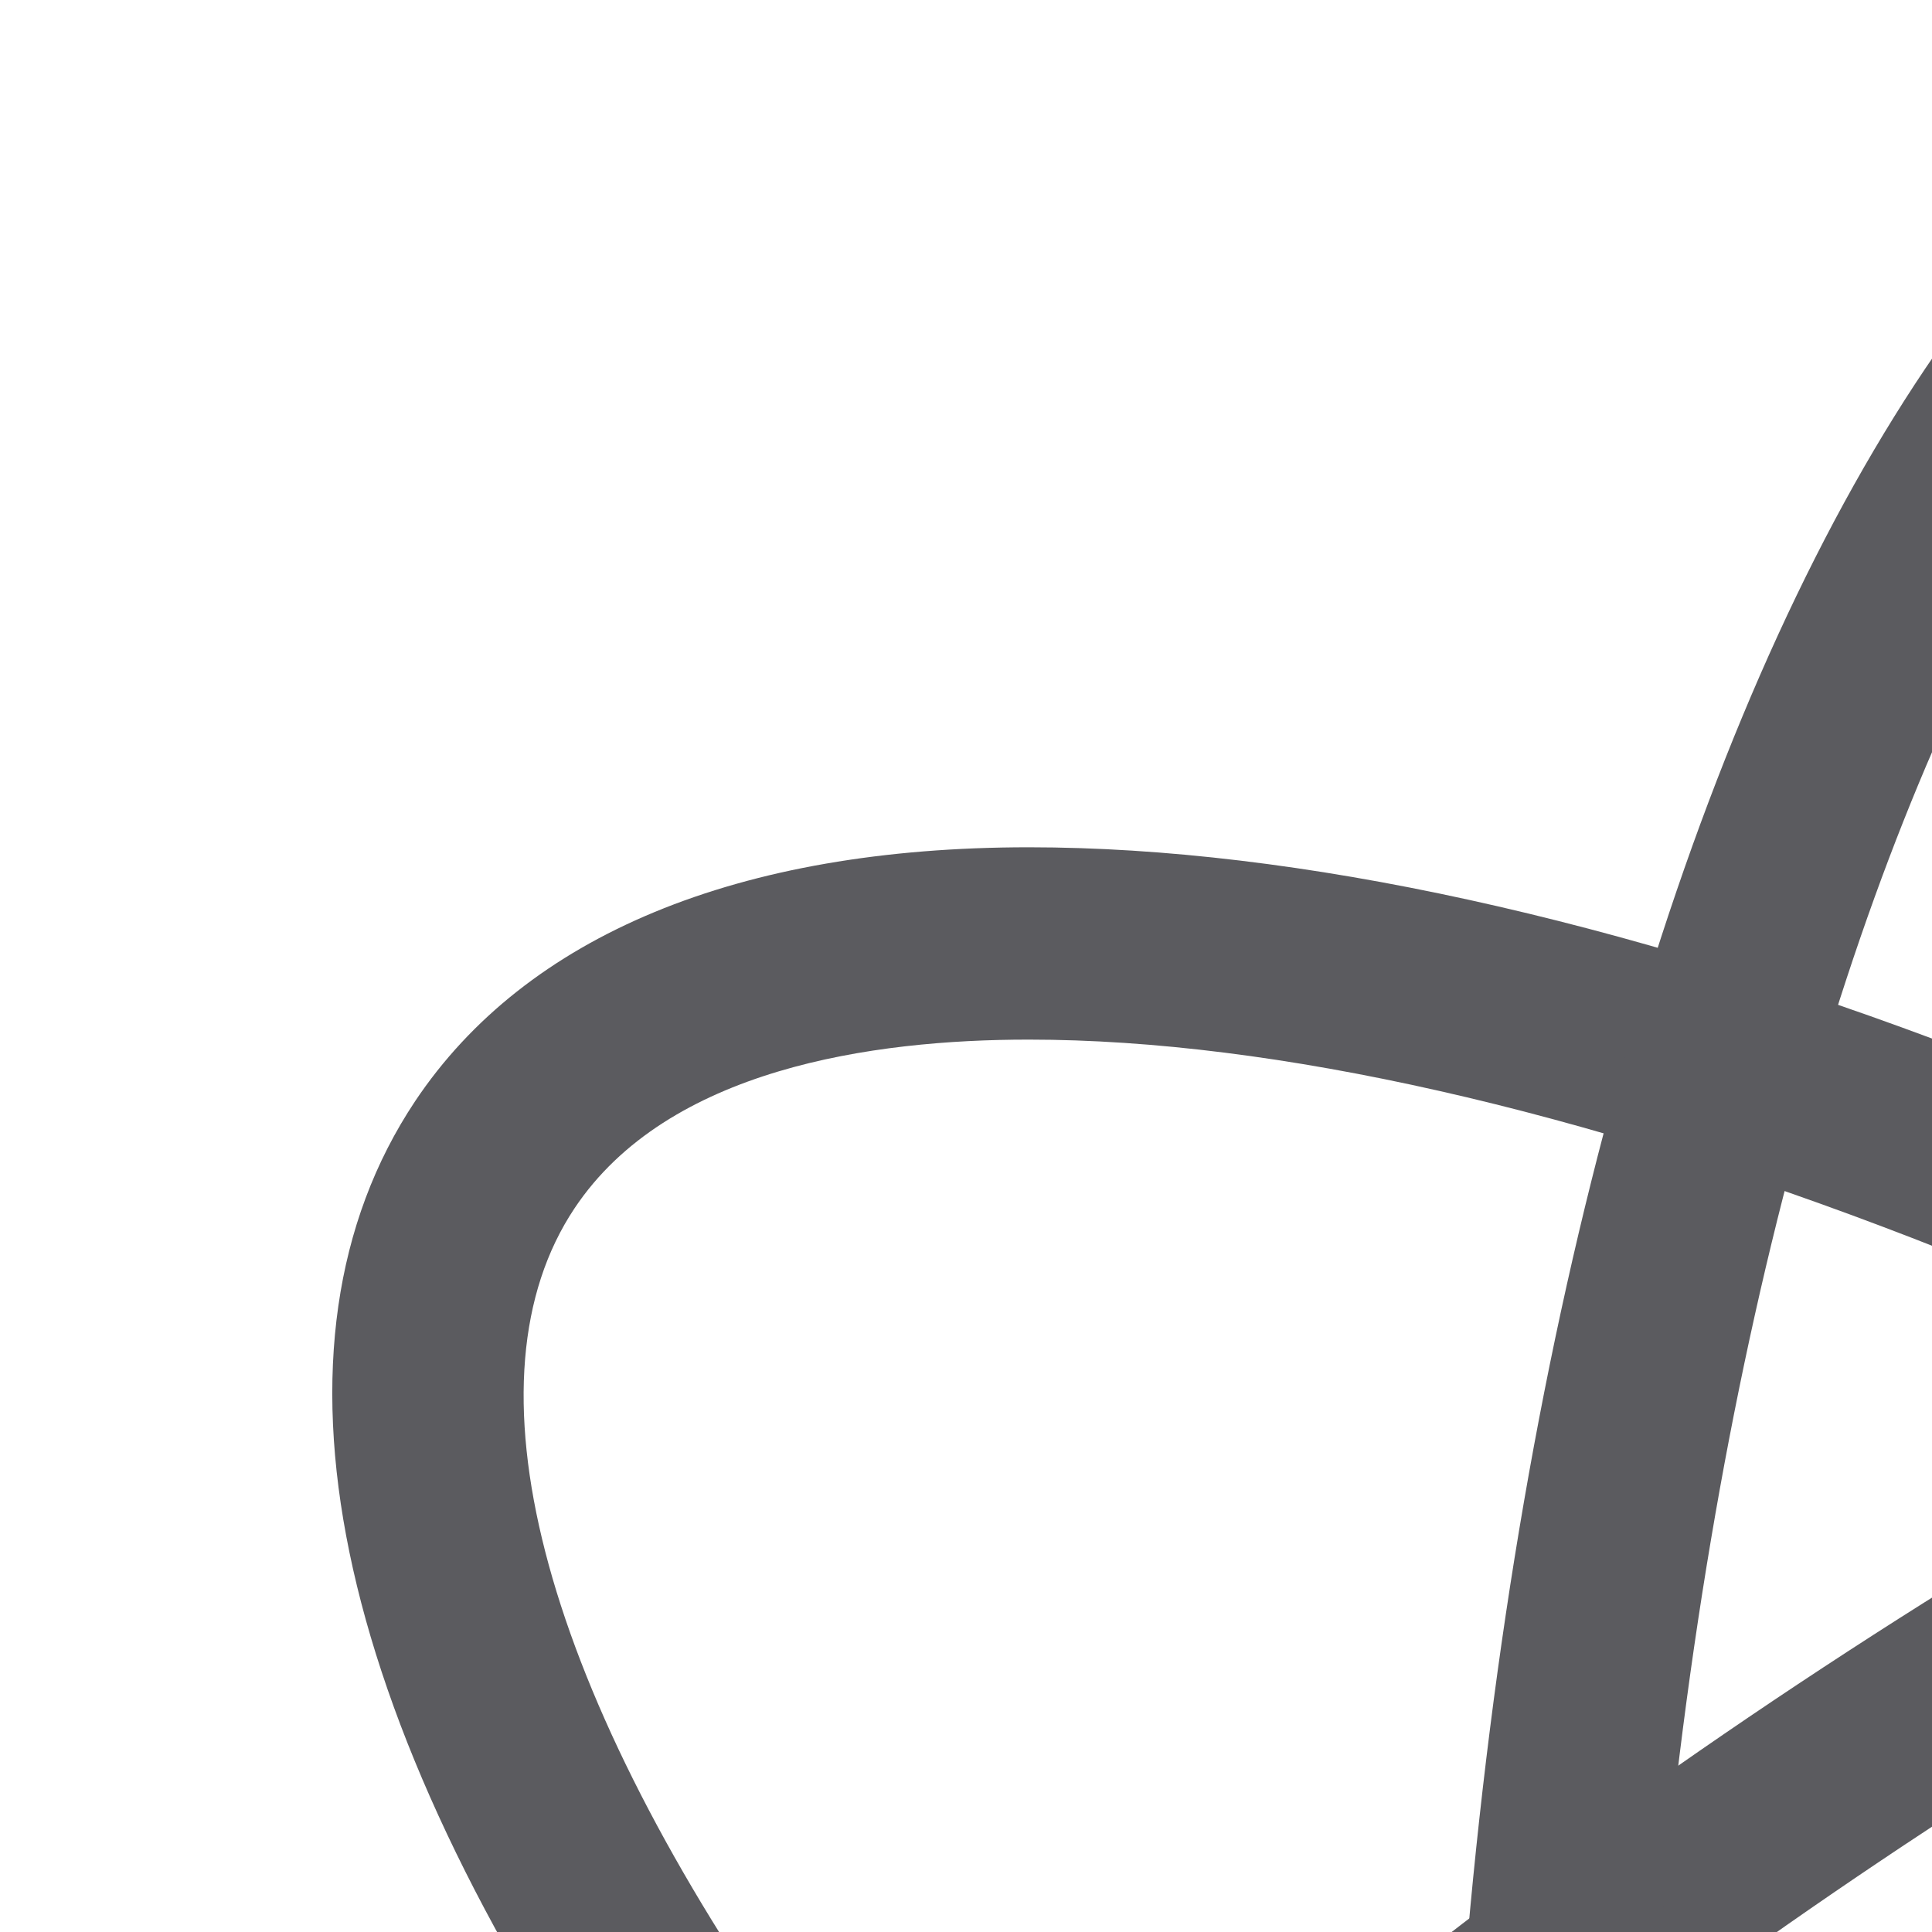
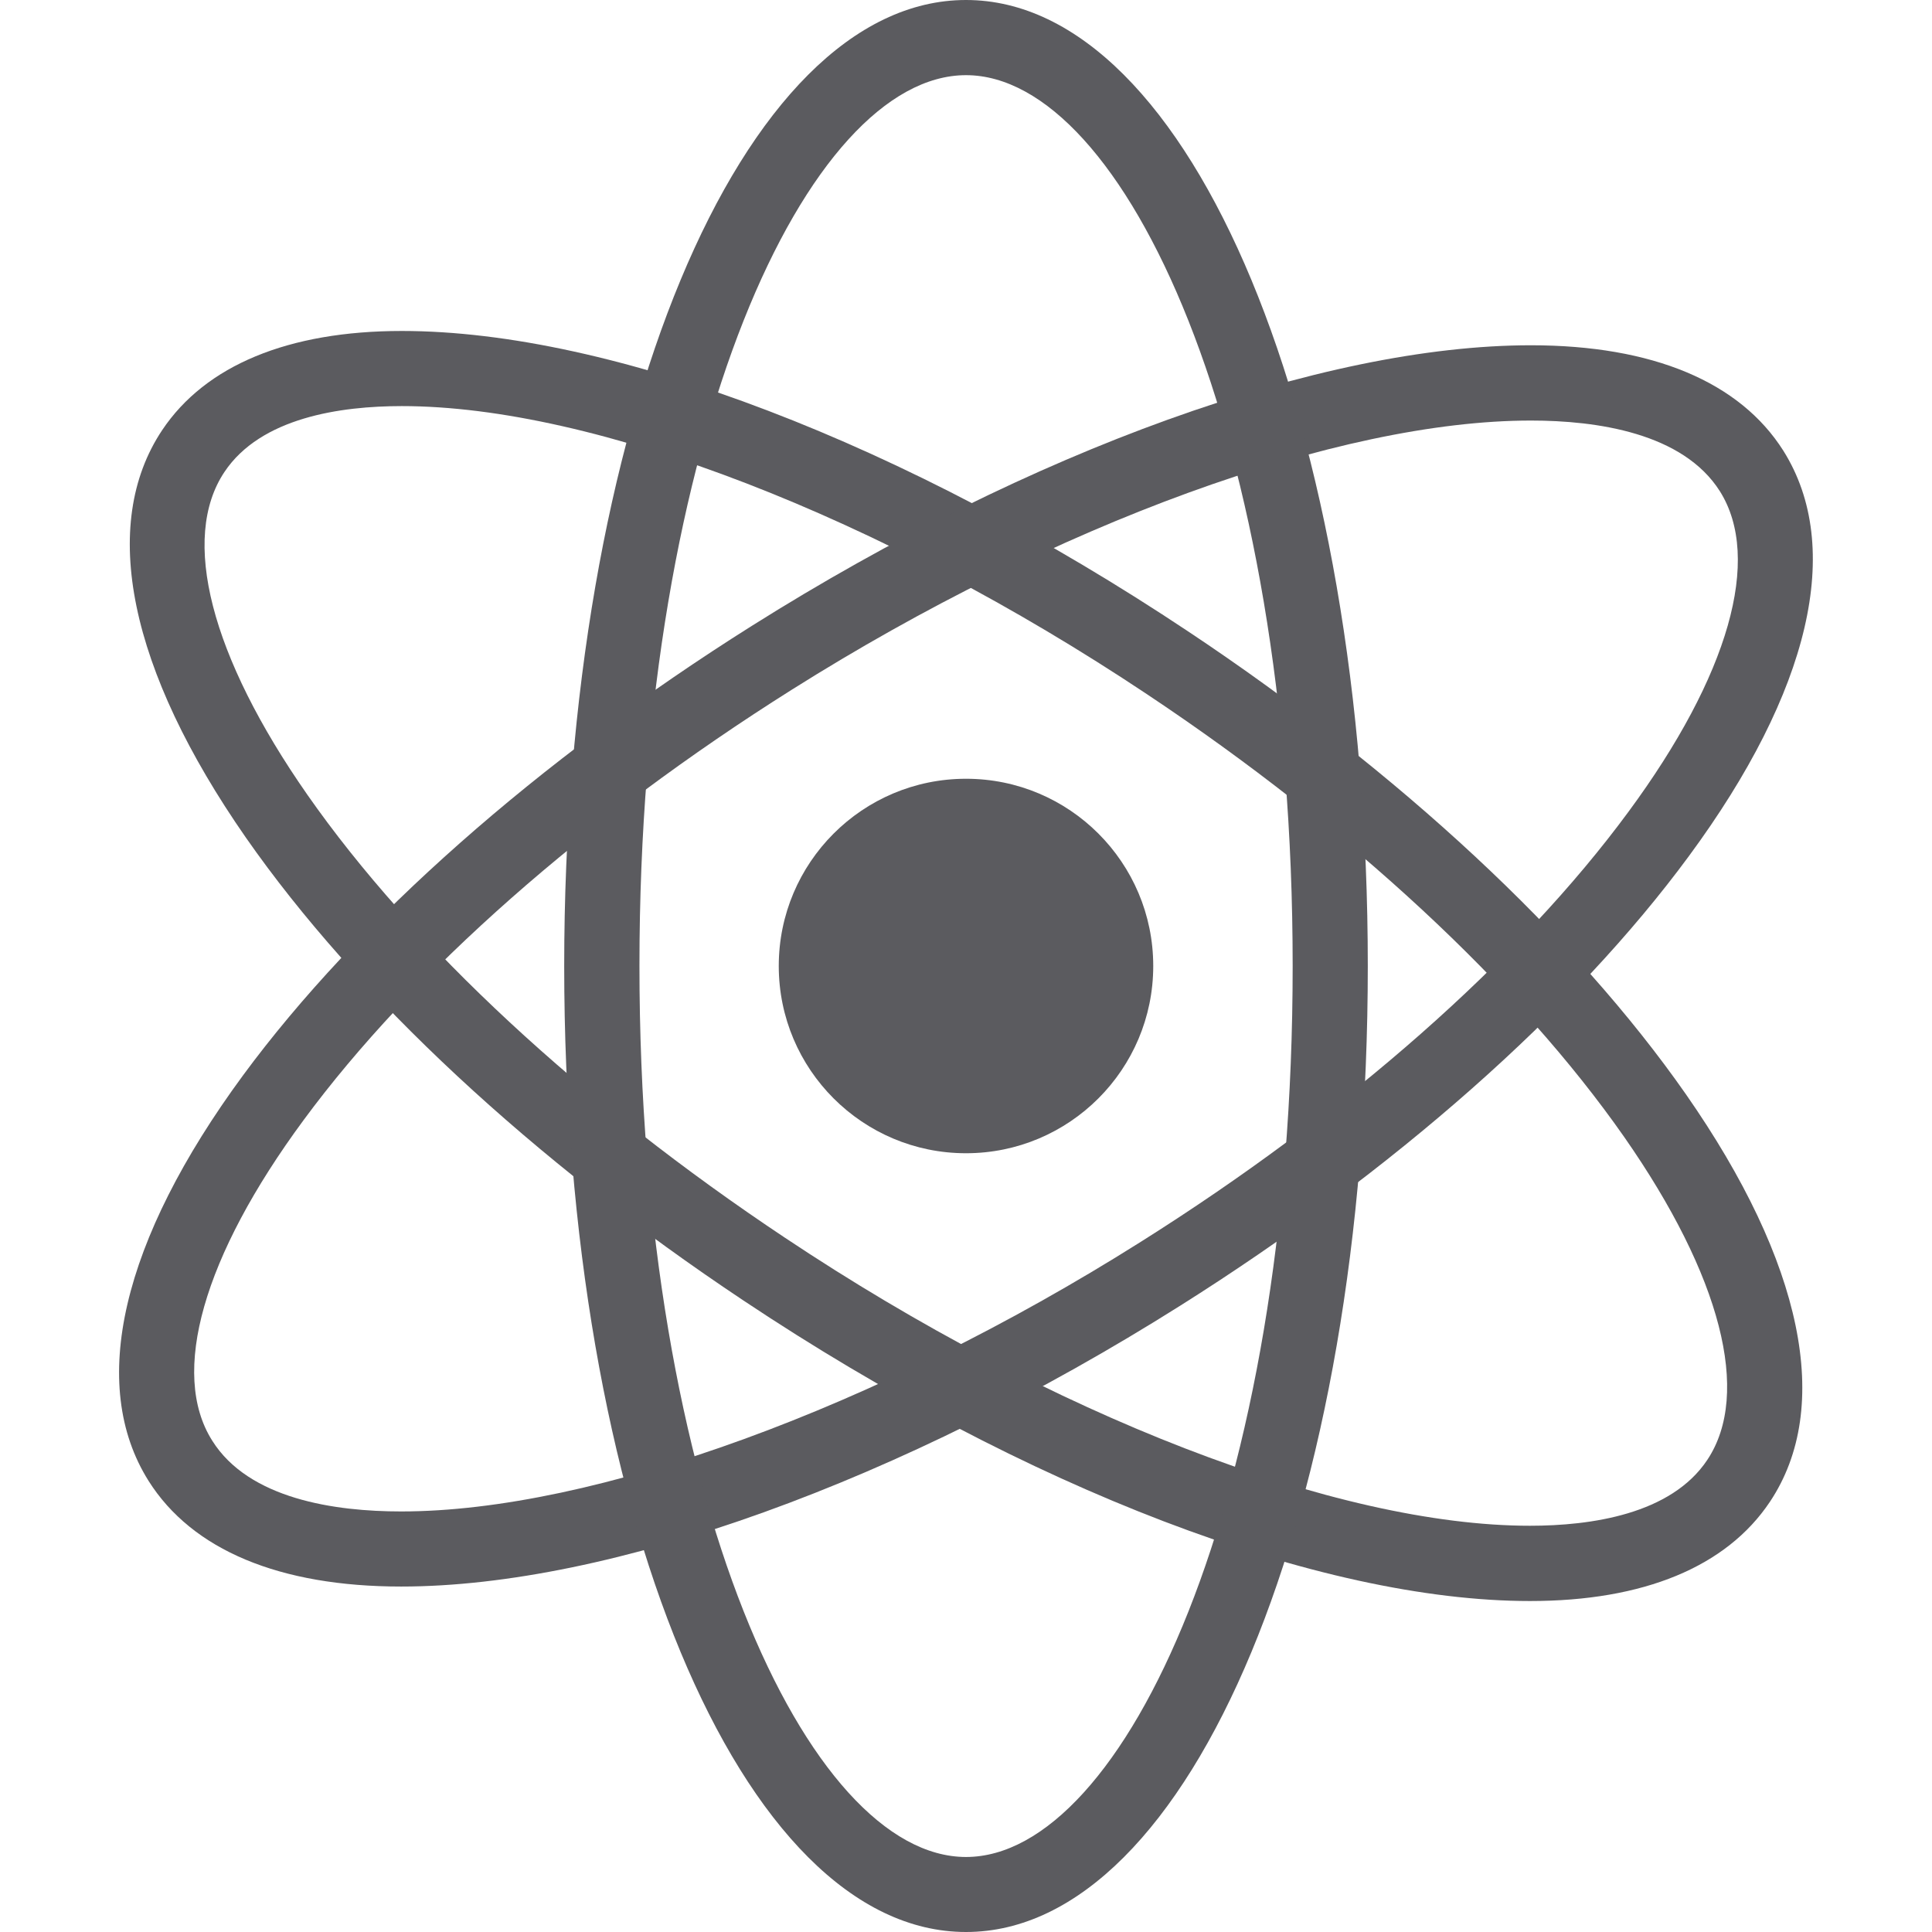
- <svg xmlns="http://www.w3.org/2000/svg" id="Layer_1" data-name="Layer 1" viewBox="0 0 200 200">
+ <svg xmlns="http://www.w3.org/2000/svg" id="Layer_1" data-name="Layer 1" viewBox="0 0 512 512">
  <path d="M305.62,256A49.62,49.62,0,1,1,256,206.38,49.61,49.61,0,0,1,305.62,256Z" fill="#5b5b5f" />
  <path d="M405.47,424.29c-55.67,0-133.61-29.75-208.49-79.67C141.24,307.5,94.47,264,65.18,222c-31-44.54-38.94-82.89-22.21-108C54.44,96.83,76.42,87.71,106.5,87.71c55.7,0,133.61,29.8,208.52,79.72C370.76,204.53,417.53,248.07,446.79,290c31.07,44.56,39,82.89,22.25,108C457.53,415.22,435.58,424.29,405.47,424.29Zm-299-316.67c-16.13,0-37.36,3-47,17.47-11.7,17.55-3.7,48.73,22,85.55C109.38,250.58,154.3,292.26,208,328c70.68,47.12,146.31,76.34,197.45,76.34,16.13,0,37.39-3,47-17.45,11.7-17.57,3.67-48.74-22-85.55C402.59,261.45,357.67,219.74,304,184,233.31,136.88,157.61,107.62,106.5,107.62Z" fill="#5b5b5f" />
  <path d="M106.31,420.45c-32.26,0-55.4-9.7-66.94-28C23.3,366.88,32.2,328.78,64.39,285c30.31-41.15,78.24-83.5,134.87-119.15,73.95-46.54,151.1-74.35,206.44-74.35,32.23,0,55.4,9.7,66.94,28,16,25.54,7.17,63.65-25.06,107.37-30.31,41.19-78.21,83.5-134.84,119.17C238.77,392.66,161.65,420.45,106.31,420.45Zm299.4-309c-51,0-126,27.32-195.83,71.3C155.3,217.13,109.32,257.65,80.43,296.87,53.78,333,45,364,56.23,381.77c9.72,15.52,32.59,18.78,50.08,18.78,50.94,0,126-27.34,195.8-71.32,54.61-34.36,100.59-74.87,129.45-114.1C458.2,179,467,148,455.79,130.19,446,114.71,423.16,111.45,405.71,111.45Z" fill="#5b5b5f" />
  <path d="M256,512c-59.7,0-106.48-112.46-106.48-256S196.3,0,256,0,362.48,112.44,362.48,256,315.7,512,256,512Zm0-492.08c-41.82,0-86.54,94.86-86.54,236S214.18,492.12,256,492.12,342.57,397.21,342.57,256,297.78,19.92,256,19.92Z" fill="#5b5b5f" />
</svg>
